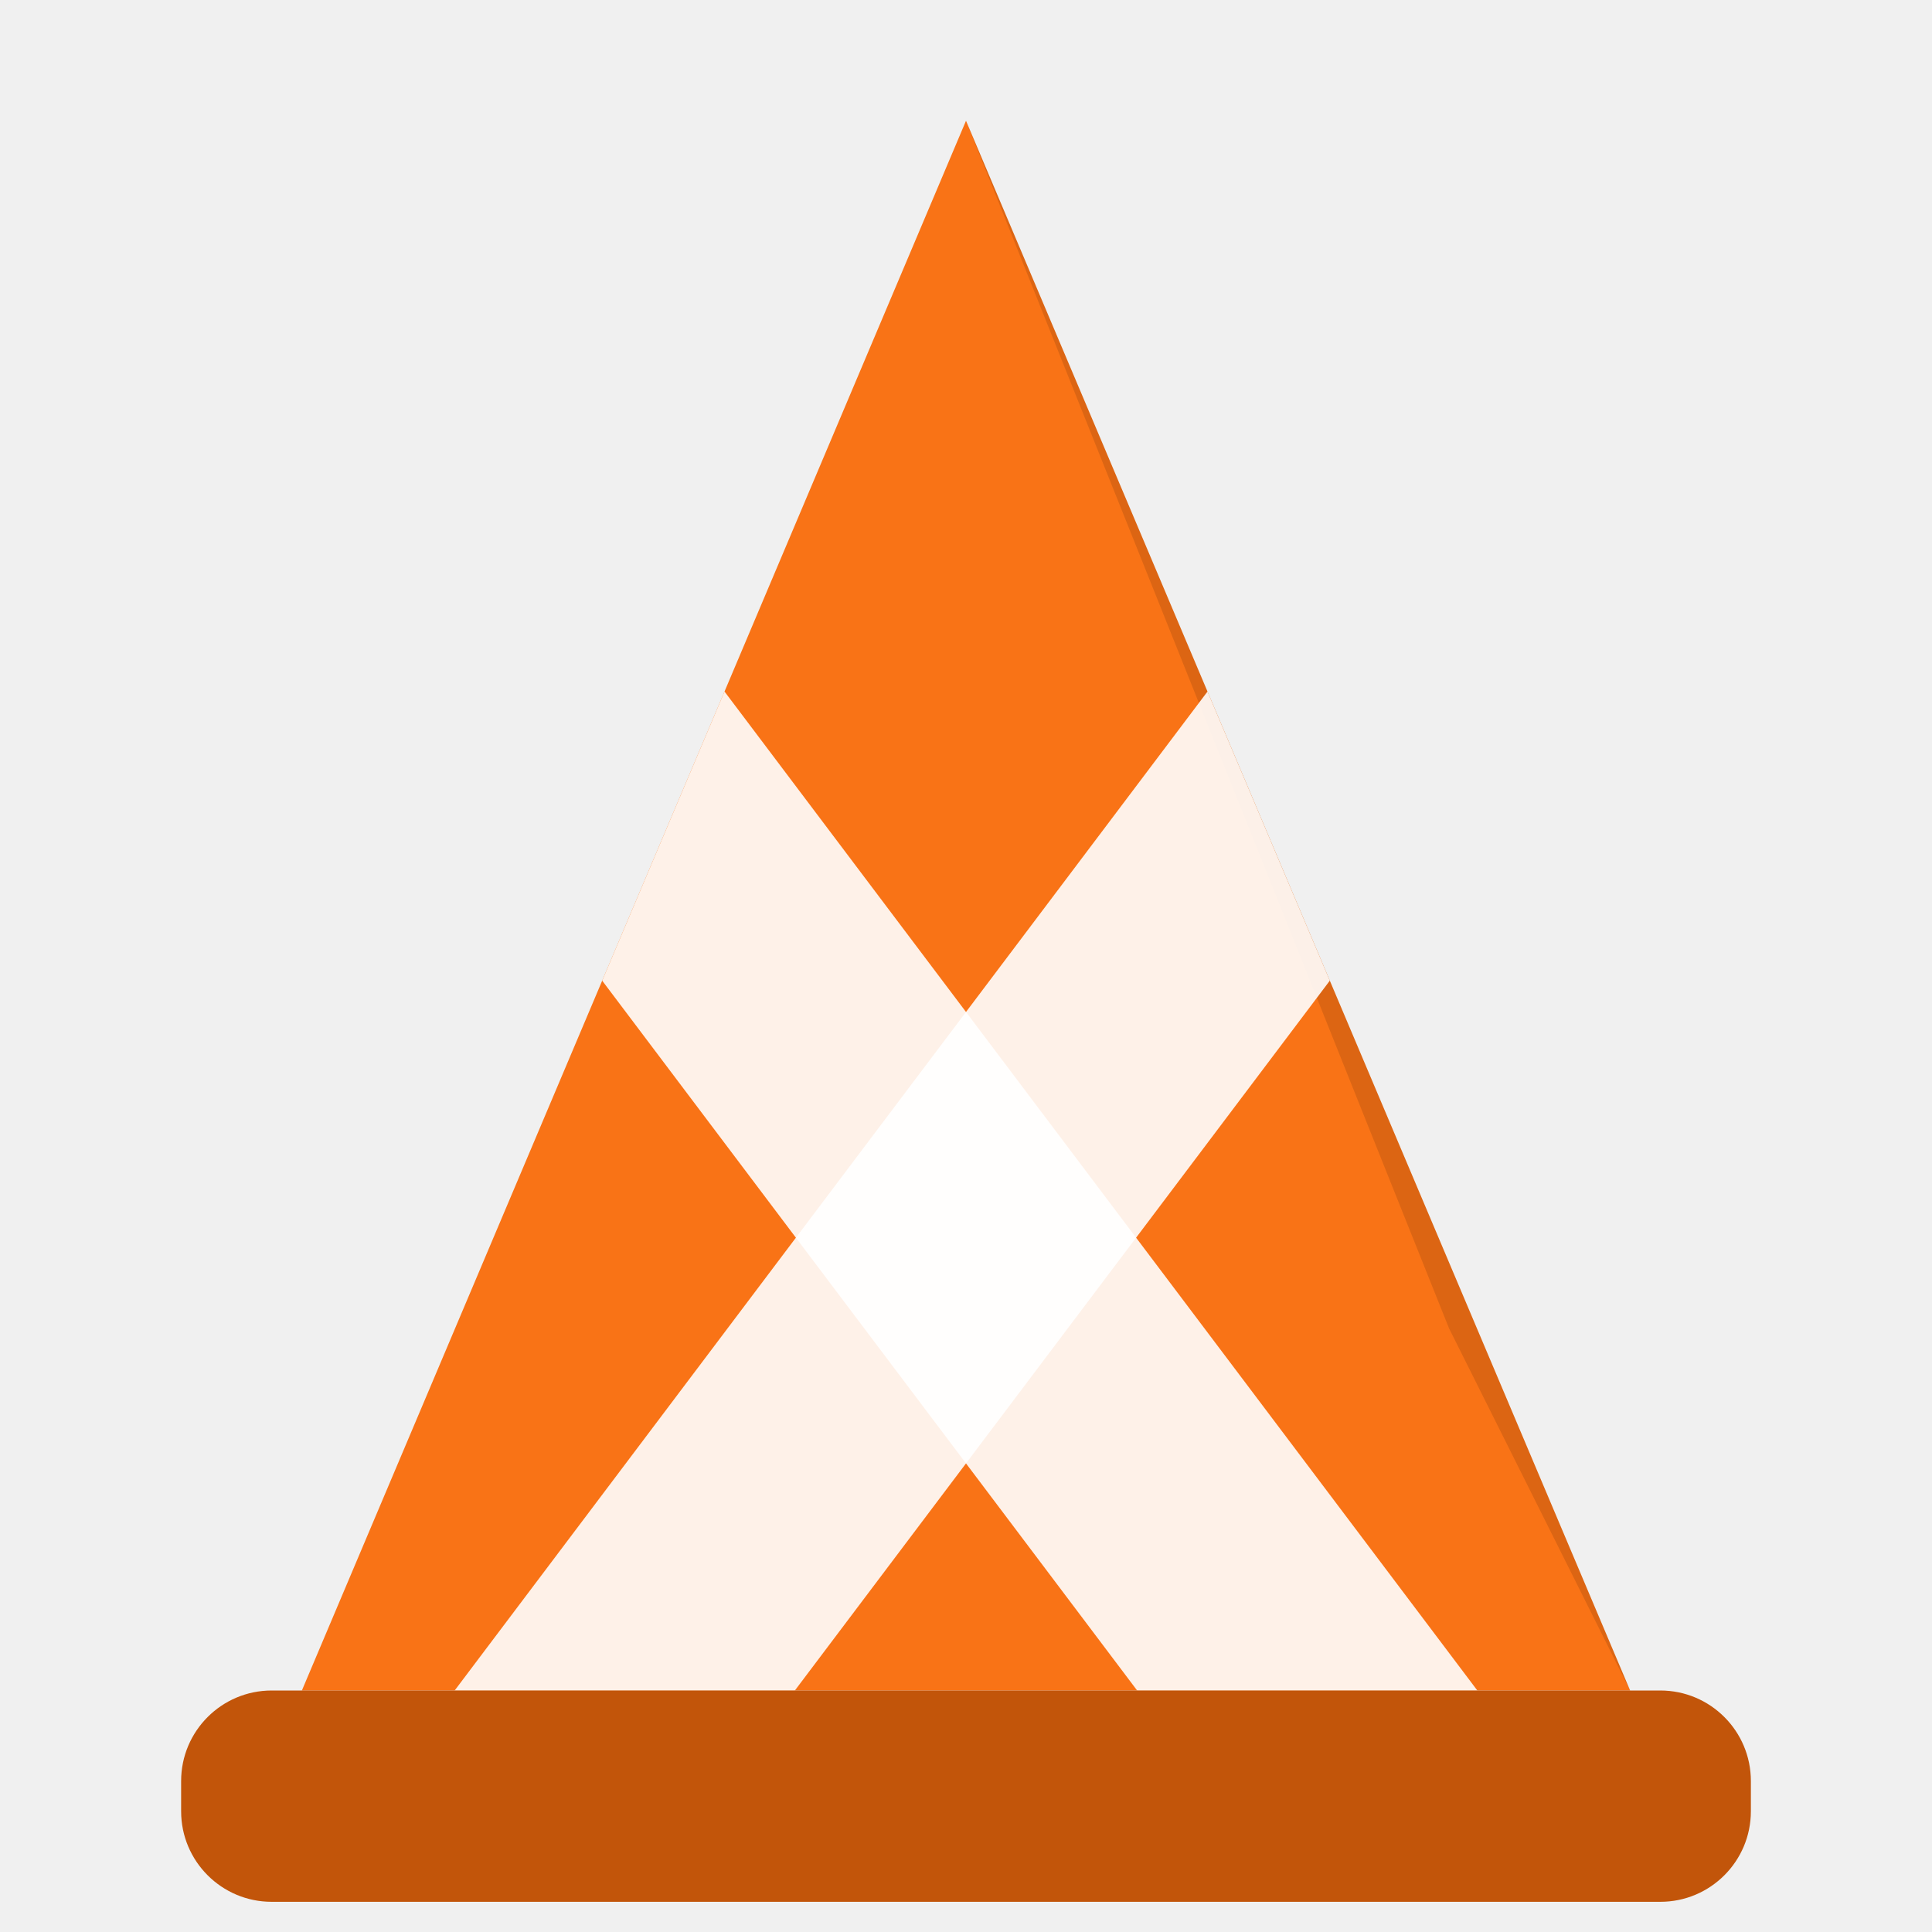
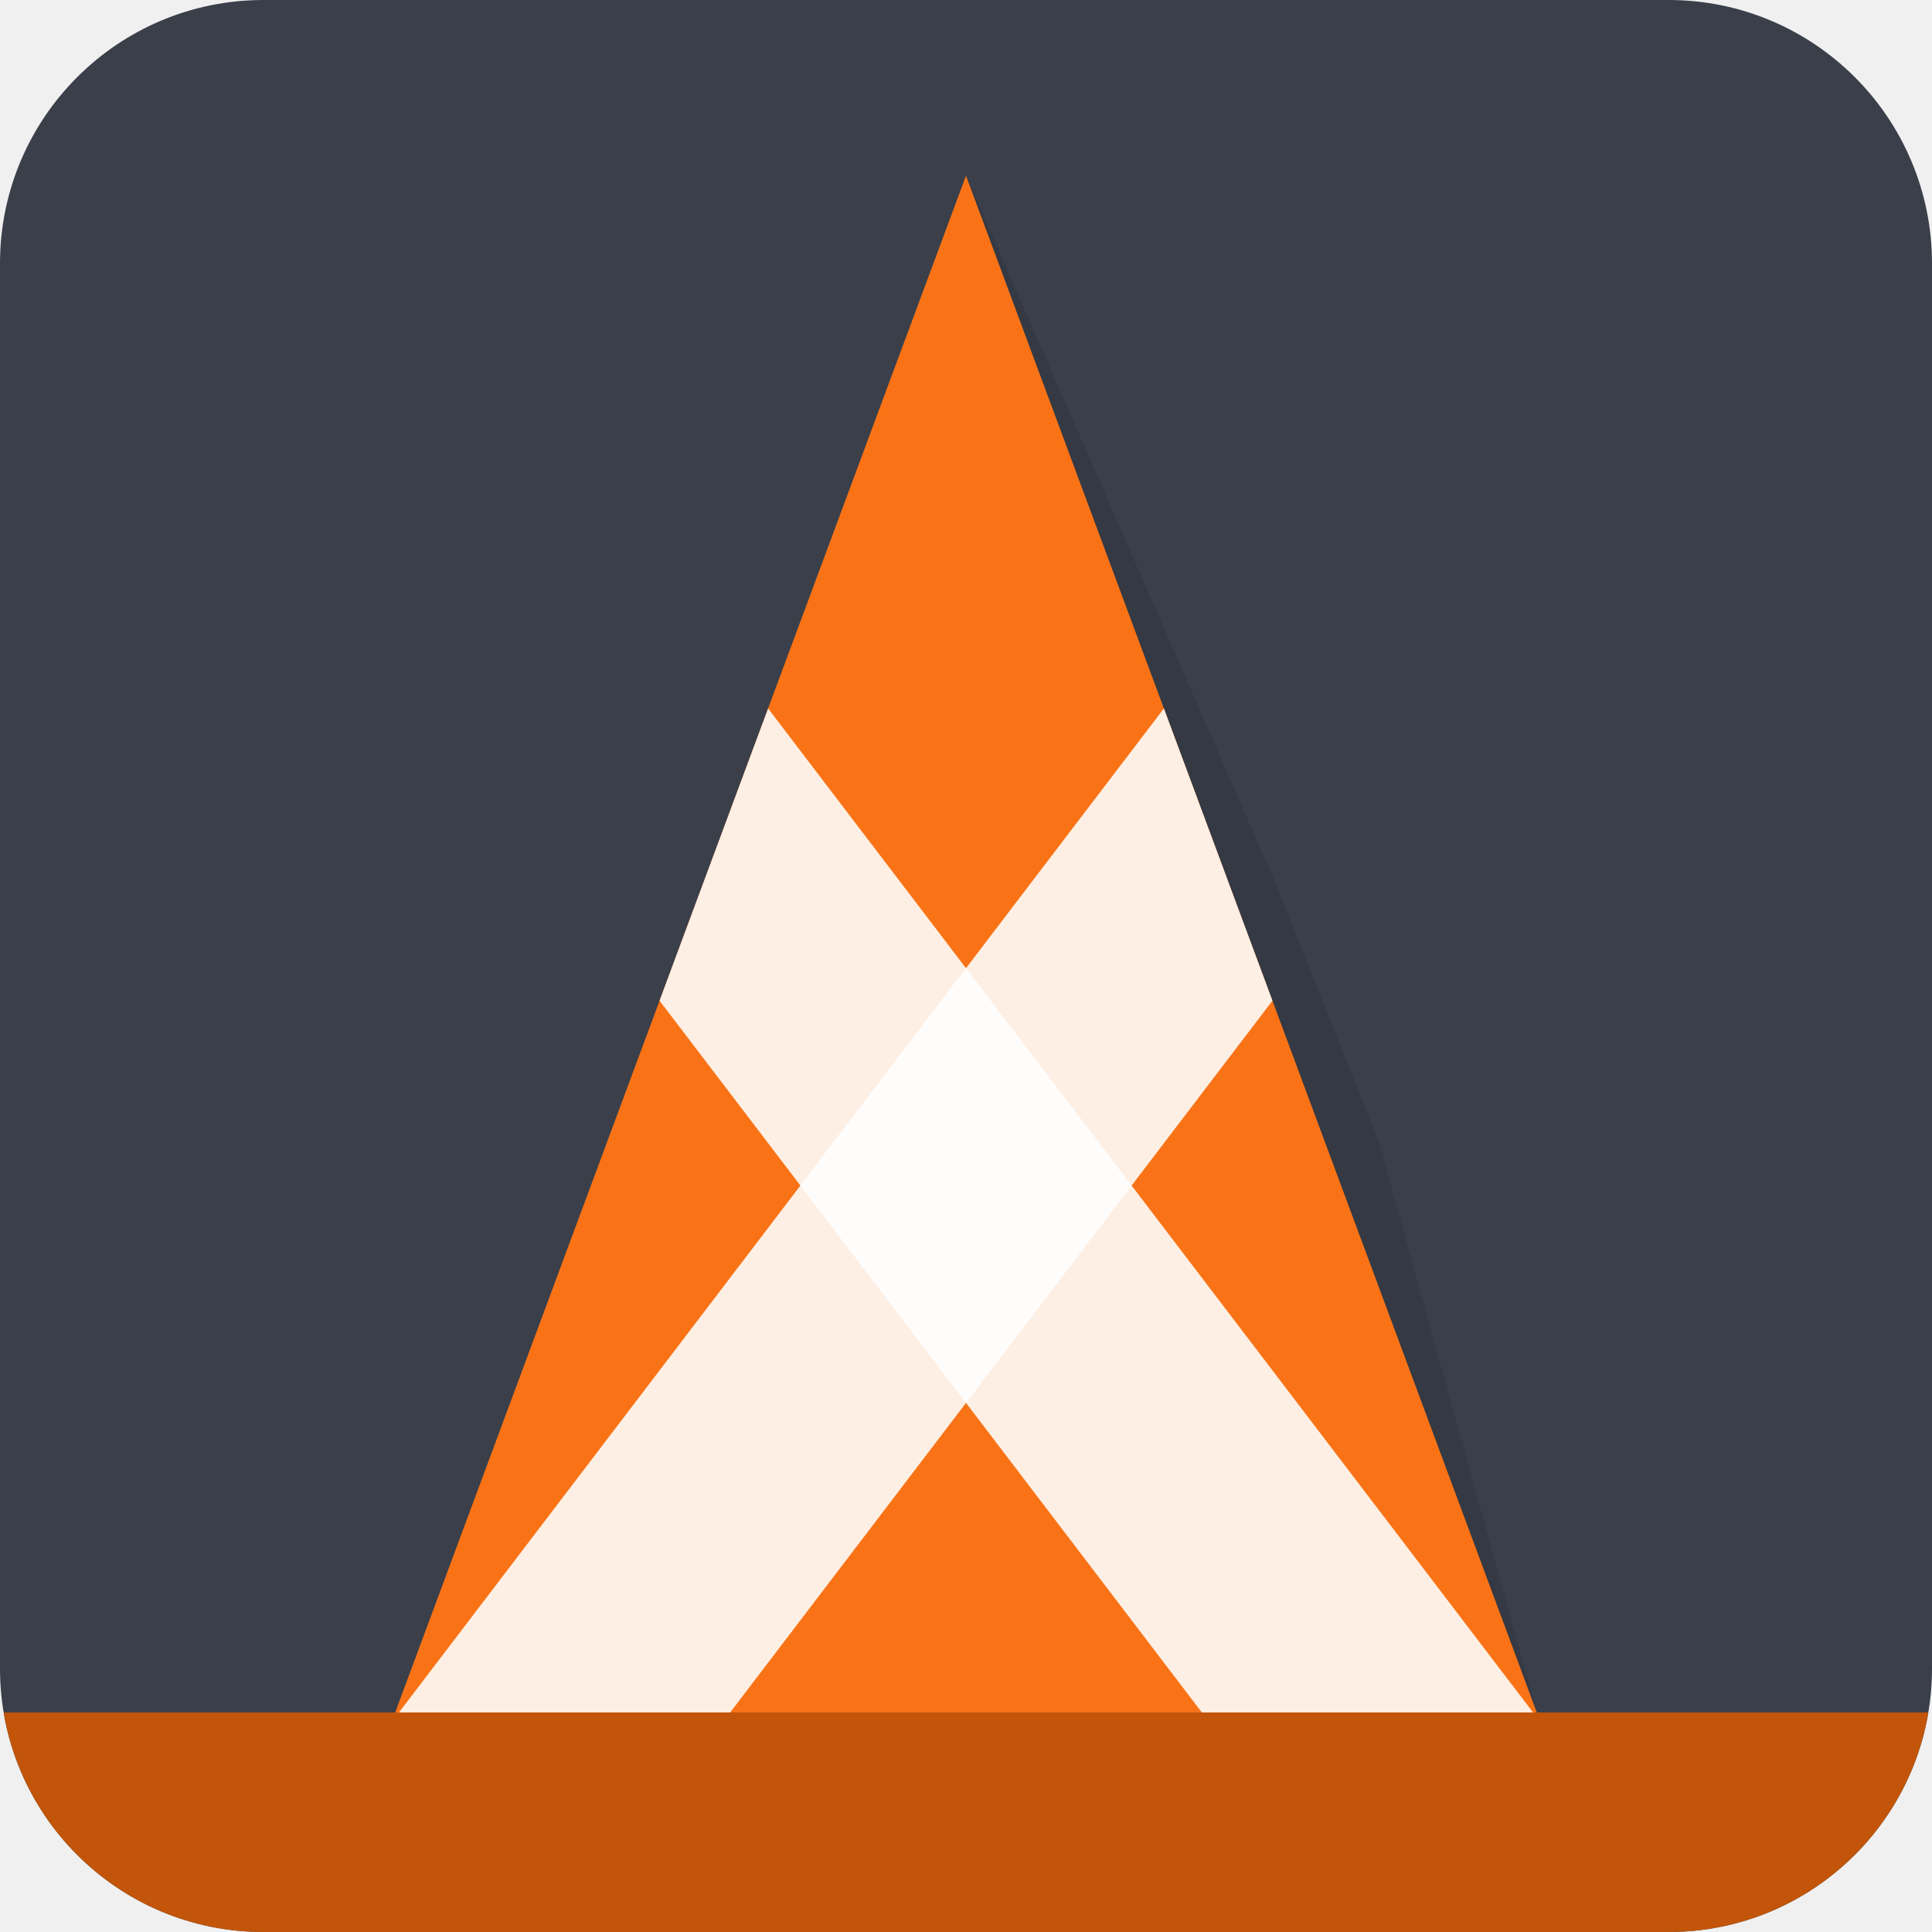
- <svg xmlns="http://www.w3.org/2000/svg" viewBox="0 0 32 32">
+ <svg xmlns="http://www.w3.org/2000/svg" viewBox="0 0 22 22">
  <defs>
+     <clipPath id="s">
+       <rect width="22" height="22" rx="3" />
+     </clipPath>
    <clipPath id="c">
-       <polygon points="16,2 5,28 27,28" />
+       <polygon points="11,2 4.5,19.5 17.5,19.5" />
    </clipPath>
  </defs>
-   <polygon points="16,2 5,28 27,28" fill="#f97316" />
-   <polygon points="16,2 22,17 24,22 27,28" fill="#000" opacity="0.12" />
-   <g clip-path="url(#c)">
-     <line x1="-10" y1="-14" x2="42" y2="55" stroke="white" stroke-width="4.5" stroke-linecap="butt" opacity="0.9" />
-     <line x1="42" y1="-14" x2="-10" y2="55" stroke="white" stroke-width="4.5" stroke-linecap="butt" opacity="0.9" />
+   <g clip-path="url(#s)">
+     <rect width="22" height="22" fill="#3a3f4a" />
+     <polygon points="11,2 4.5,19.5 17.5,19.5" fill="#f97316" />
+     <polygon points="11,2 14.5,10 15.7,13 17.5,19.5" fill="#000" opacity="0.1" />
+     <g clip-path="url(#c)">
+       <line x1="-5" y1="-7.5" x2="27" y2="34.5" stroke="white" stroke-width="3" stroke-linecap="butt" opacity="0.88" />
+       <line x1="27" y1="-7.5" x2="-5" y2="34.5" stroke="white" stroke-width="3" stroke-linecap="butt" opacity="0.88" />
+     </g>
+     <rect x="0" y="19.5" width="22" height="2.5" fill="#c2550a" />
  </g>
-   <rect x="3" y="28" width="26" height="3.5" rx="1.5" fill="#c2550a" />
</svg>
